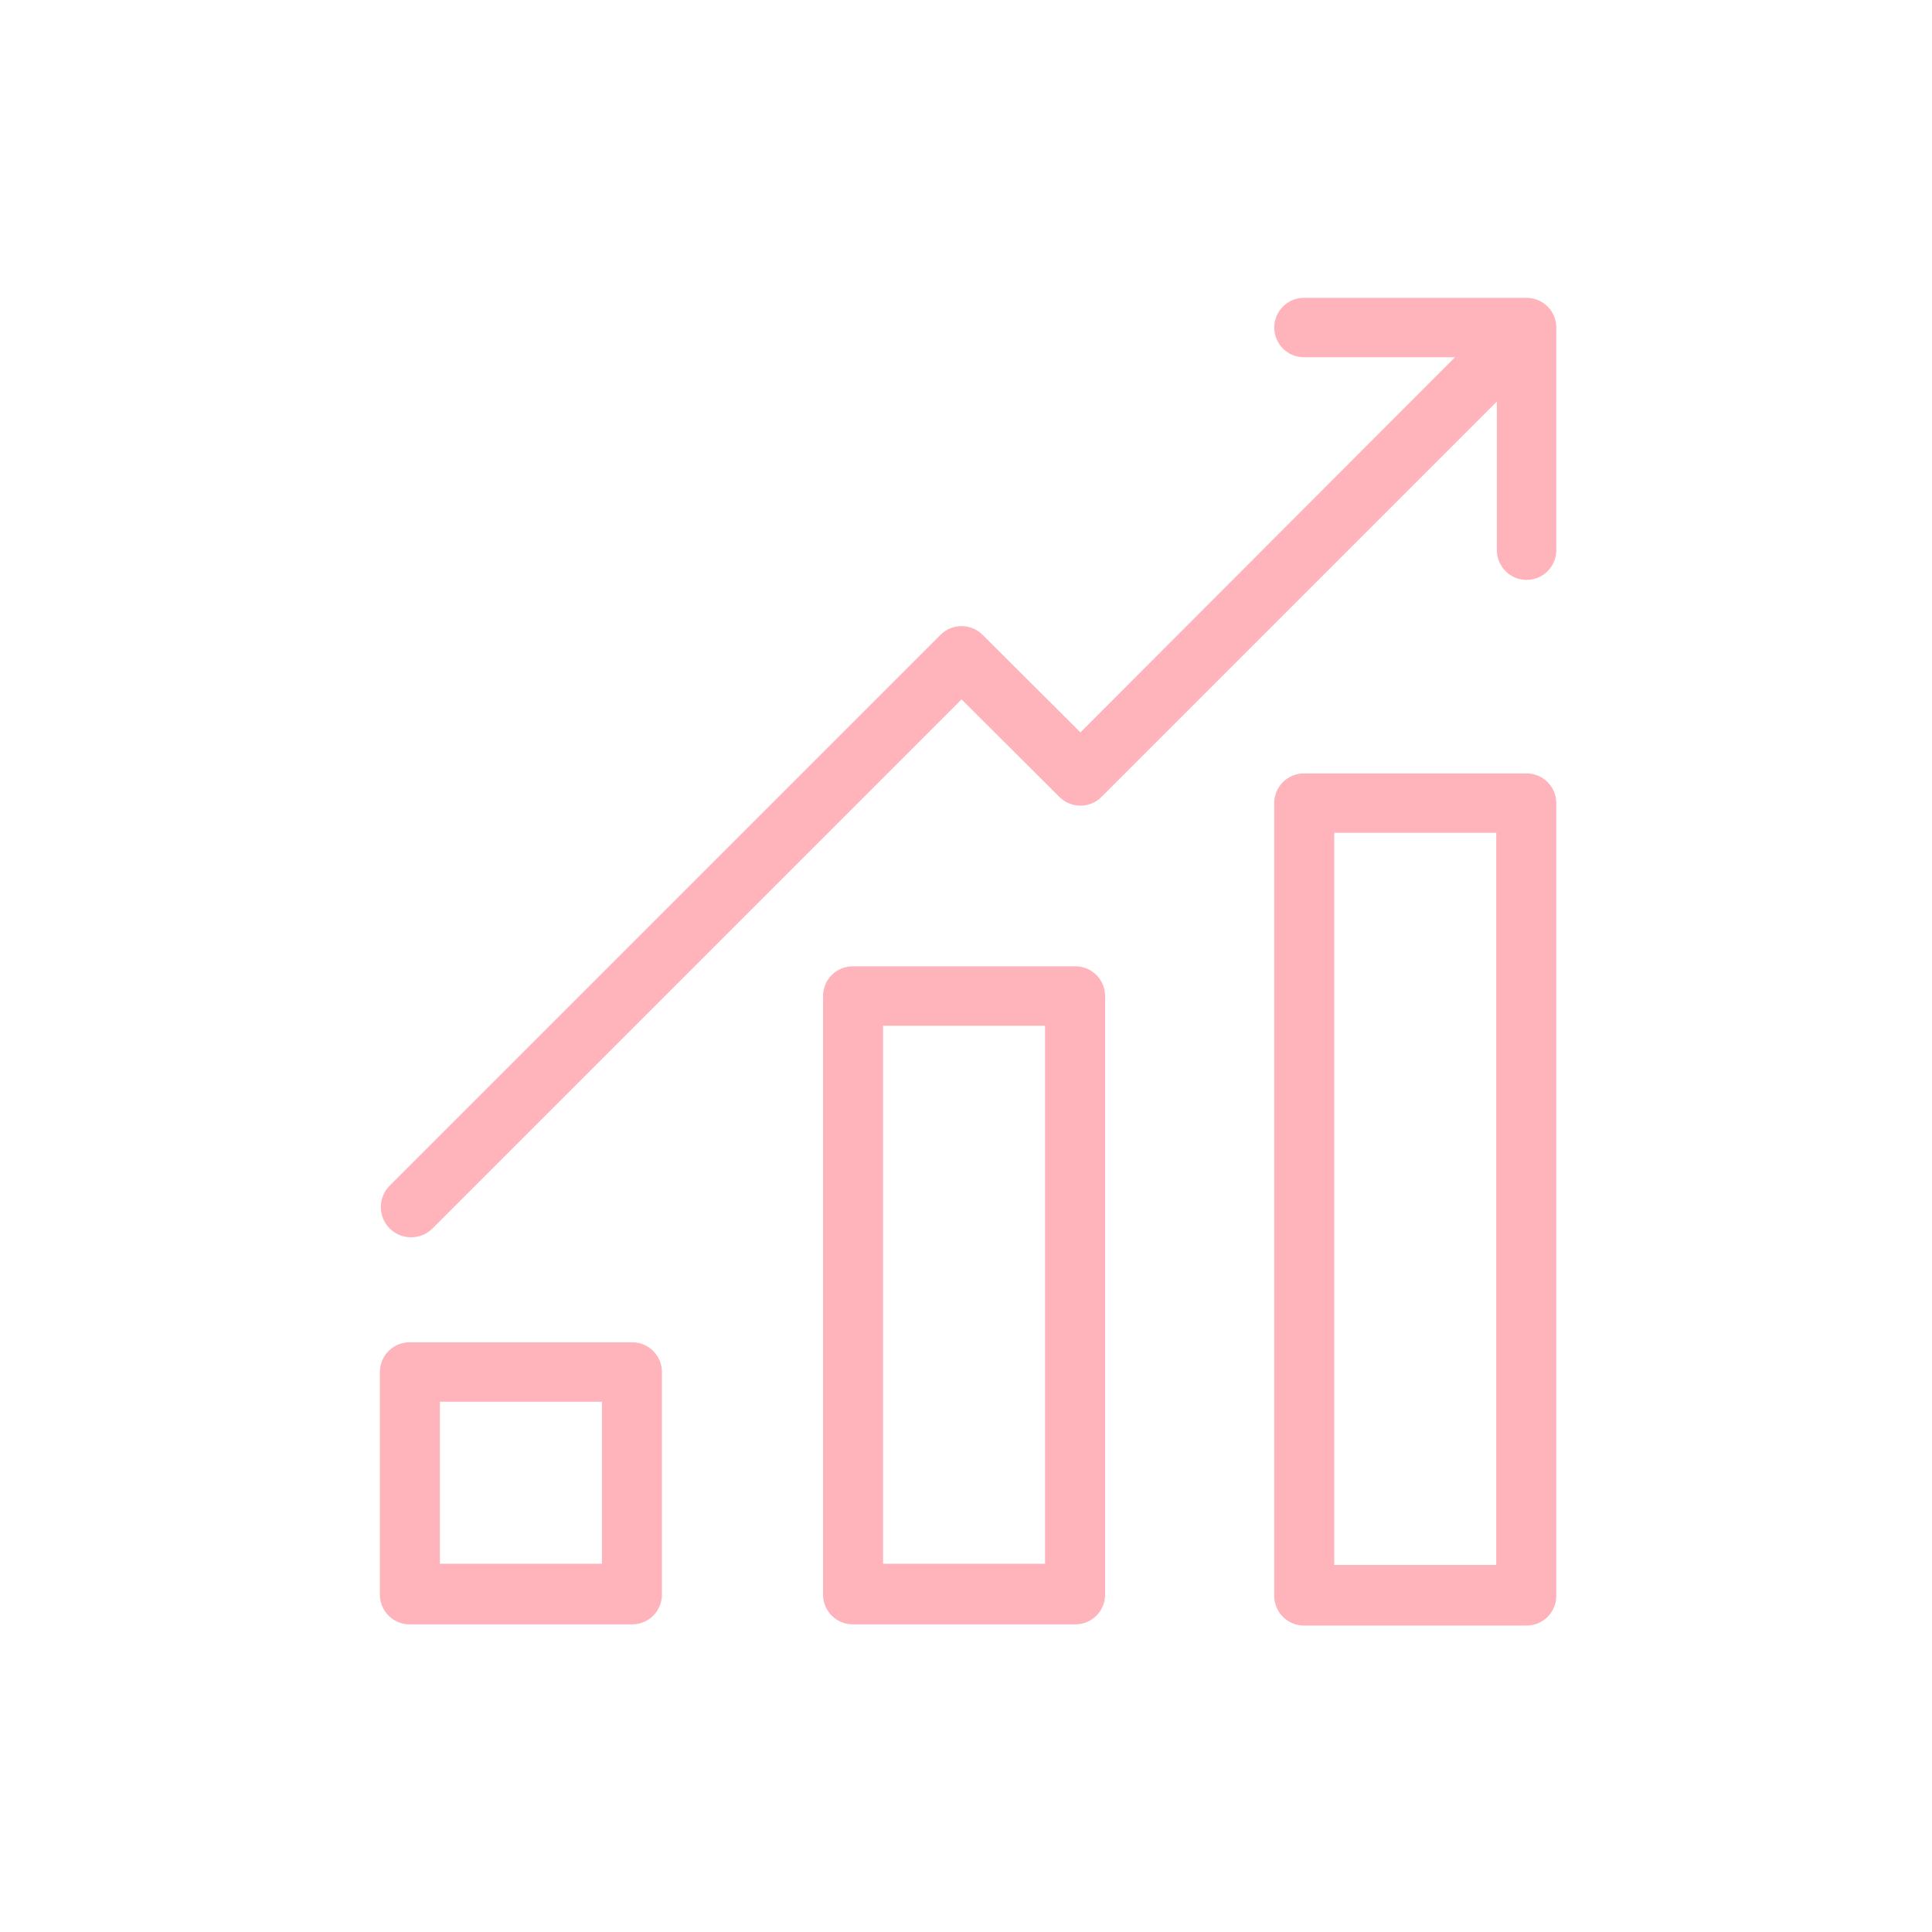
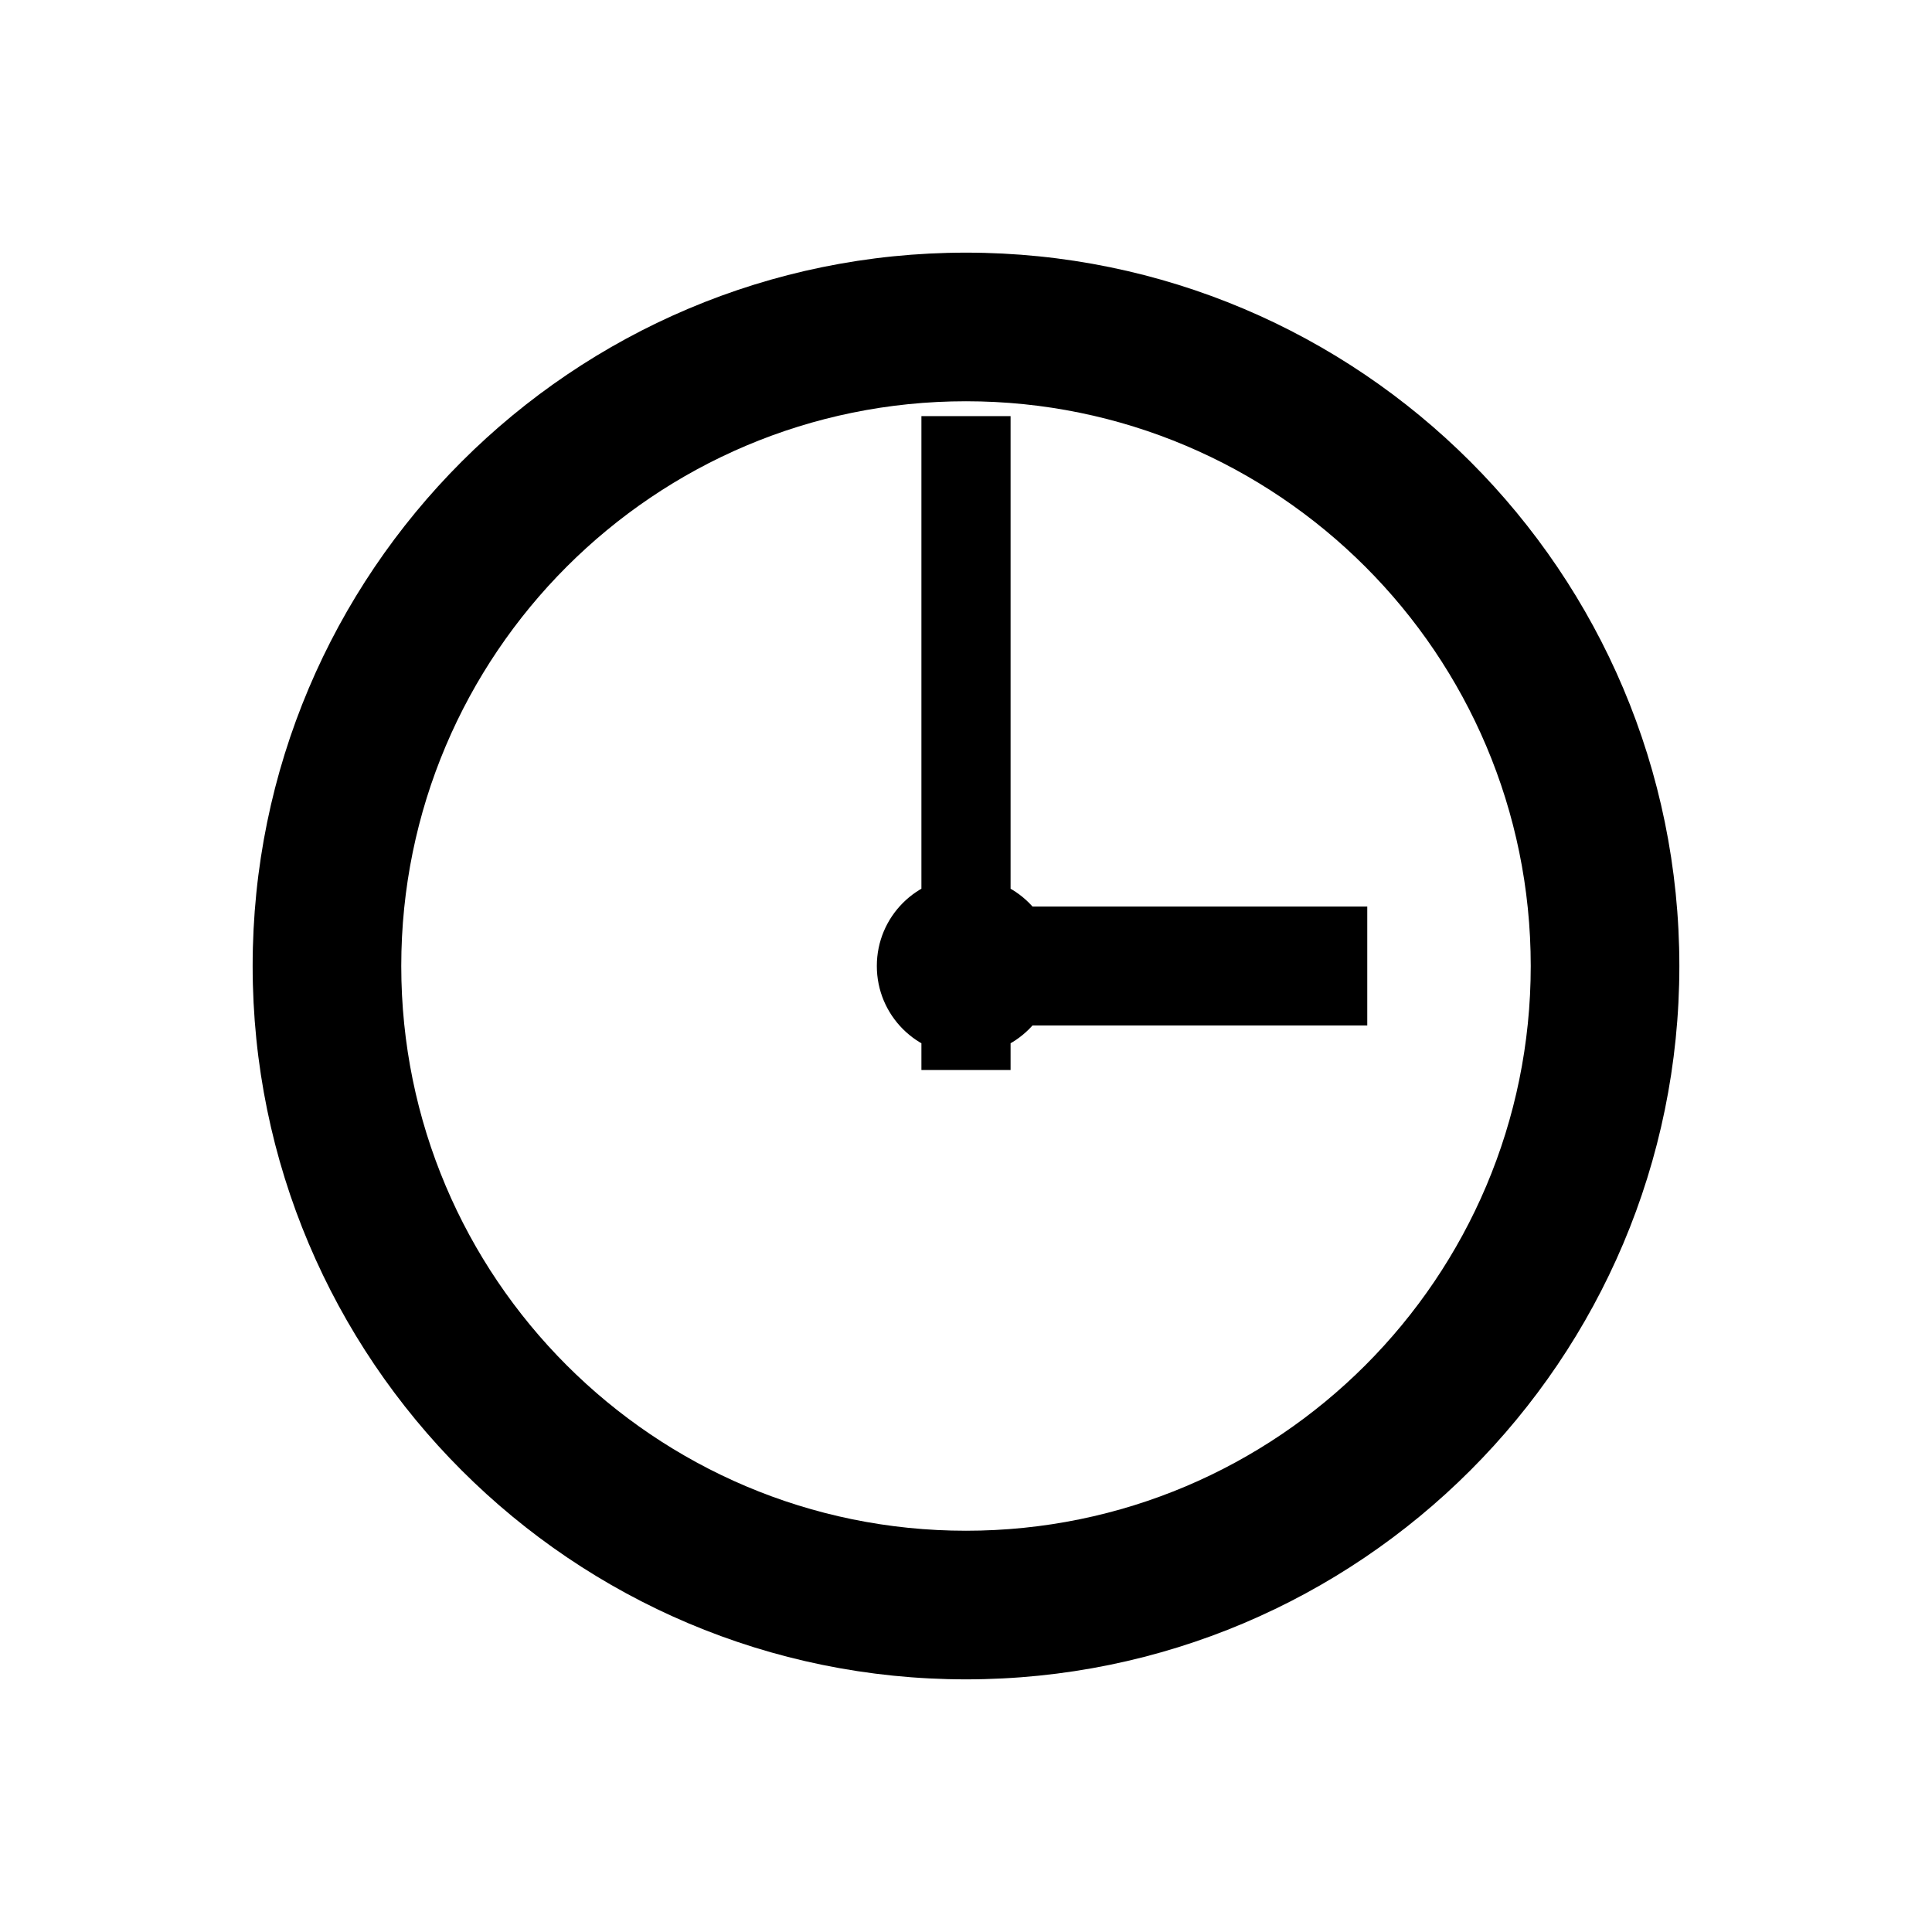
<svg xmlns="http://www.w3.org/2000/svg" viewBox="0 0 65.0 65.0">
-   <path d="M43.87 12.02C43.605 12.02 43.351 11.915 43.163 11.727C42.976 11.54 42.87 11.285 42.87 11.02C42.87 10.755 42.976 10.5 43.163 10.313C43.351 10.125 43.605 10.02 43.87 10.02H51.36C51.625 10.02 51.88 10.125 52.067 10.313C52.255 10.5 52.36 10.755 52.36 11.02V18.51C52.36 18.775 52.255 19.029 52.067 19.217C51.88 19.405 51.625 19.51 51.36 19.51C51.095 19.51 50.841 19.405 50.653 19.217C50.466 19.029 50.36 18.775 50.36 18.51V13.51L37.07 26.8C36.977 26.897 36.865 26.974 36.742 27.026C36.618 27.079 36.485 27.106 36.35 27.106C36.216 27.106 36.083 27.079 35.959 27.026C35.835 26.974 35.724 26.897 35.63 26.8L32.35 23.53L14.55 41.33C14.359 41.521 14.1 41.628 13.83 41.628C13.56 41.628 13.301 41.521 13.11 41.33C12.919 41.139 12.812 40.88 12.812 40.61C12.812 40.34 12.919 40.081 13.11 39.89L31.63 21.37C31.724 21.273 31.835 21.196 31.959 21.144C32.083 21.091 32.216 21.064 32.35 21.064C32.485 21.064 32.618 21.091 32.742 21.144C32.865 21.196 32.977 21.273 33.07 21.37L36.35 24.64L48.95 12.02H43.87ZM13.78 45.16H21.27C21.535 45.16 21.79 45.265 21.977 45.453C22.165 45.64 22.27 45.895 22.27 46.16V53.65C22.27 53.915 22.165 54.169 21.977 54.357C21.79 54.545 21.535 54.65 21.27 54.65H13.78C13.515 54.65 13.261 54.545 13.073 54.357C12.886 54.169 12.78 53.915 12.78 53.65V46.16C12.78 45.895 12.886 45.64 13.073 45.453C13.261 45.265 13.515 45.16 13.78 45.16ZM20.25 47.16H14.8V52.61H20.25V47.16ZM43.87 26.02H51.36C51.625 26.02 51.88 26.125 52.067 26.313C52.255 26.5 52.36 26.755 52.36 27.02V53.69C52.36 53.955 52.255 54.21 52.067 54.397C51.88 54.585 51.625 54.69 51.36 54.69H43.87C43.605 54.69 43.351 54.585 43.163 54.397C42.976 54.21 42.87 53.955 42.87 53.69V27.02C42.87 26.755 42.976 26.5 43.163 26.313C43.351 26.125 43.605 26.02 43.87 26.02ZM50.34 28.02H44.89V52.65H50.34V28.02ZM28.69 32.51H36.18C36.446 32.51 36.7 32.615 36.887 32.803C37.075 32.99 37.18 33.245 37.18 33.51V53.65C37.18 53.915 37.075 54.169 36.887 54.357C36.7 54.545 36.446 54.65 36.18 54.65H28.69C28.425 54.65 28.171 54.545 27.983 54.357C27.796 54.169 27.69 53.915 27.69 53.65V33.53C27.688 33.397 27.712 33.265 27.761 33.141C27.81 33.017 27.883 32.905 27.976 32.81C28.069 32.715 28.18 32.639 28.303 32.588C28.425 32.536 28.557 32.51 28.69 32.51ZM35.16 34.51H29.71V52.61H35.16V34.51Z" fill="#ff8b97a5" />
+   <path d="M56.5,32.5 C56.5,45.75 45.75,56.5 32.5,56.5 C19.25,56.5 8.5,45.75 8.5,32.5 C8.5,19.25 19.25,8.5 32.5,8.5 C45.75,8.5 56.5,19.25 56.5,32.5 Z M51.5,32.5 C51.5,22.01 42.99,13.5 32.5,13.5 C22.01,13.5 13.5,22.01 13.5,32.5 C13.5,42.99 22.01,51.5 32.5,51.5 C42.99,51.5 51.5,42.99 51.5,32.5 Z M31,14 L34,14 L34,36 L31,36 Z M32,30.5 L46,30.5 L46,34.5 L32,34.5 Z M35.5,32.5 C35.5,34.16 34.16,35.5 32.5,35.5 C30.84,35.5 29.5,34.16 29.5,32.5 C29.5,30.84 30.84,29.5 32.5,29.5 C34.16,29.5 35.5,30.84 35.5,32.5 Z" fill="#000000" />
</svg>
